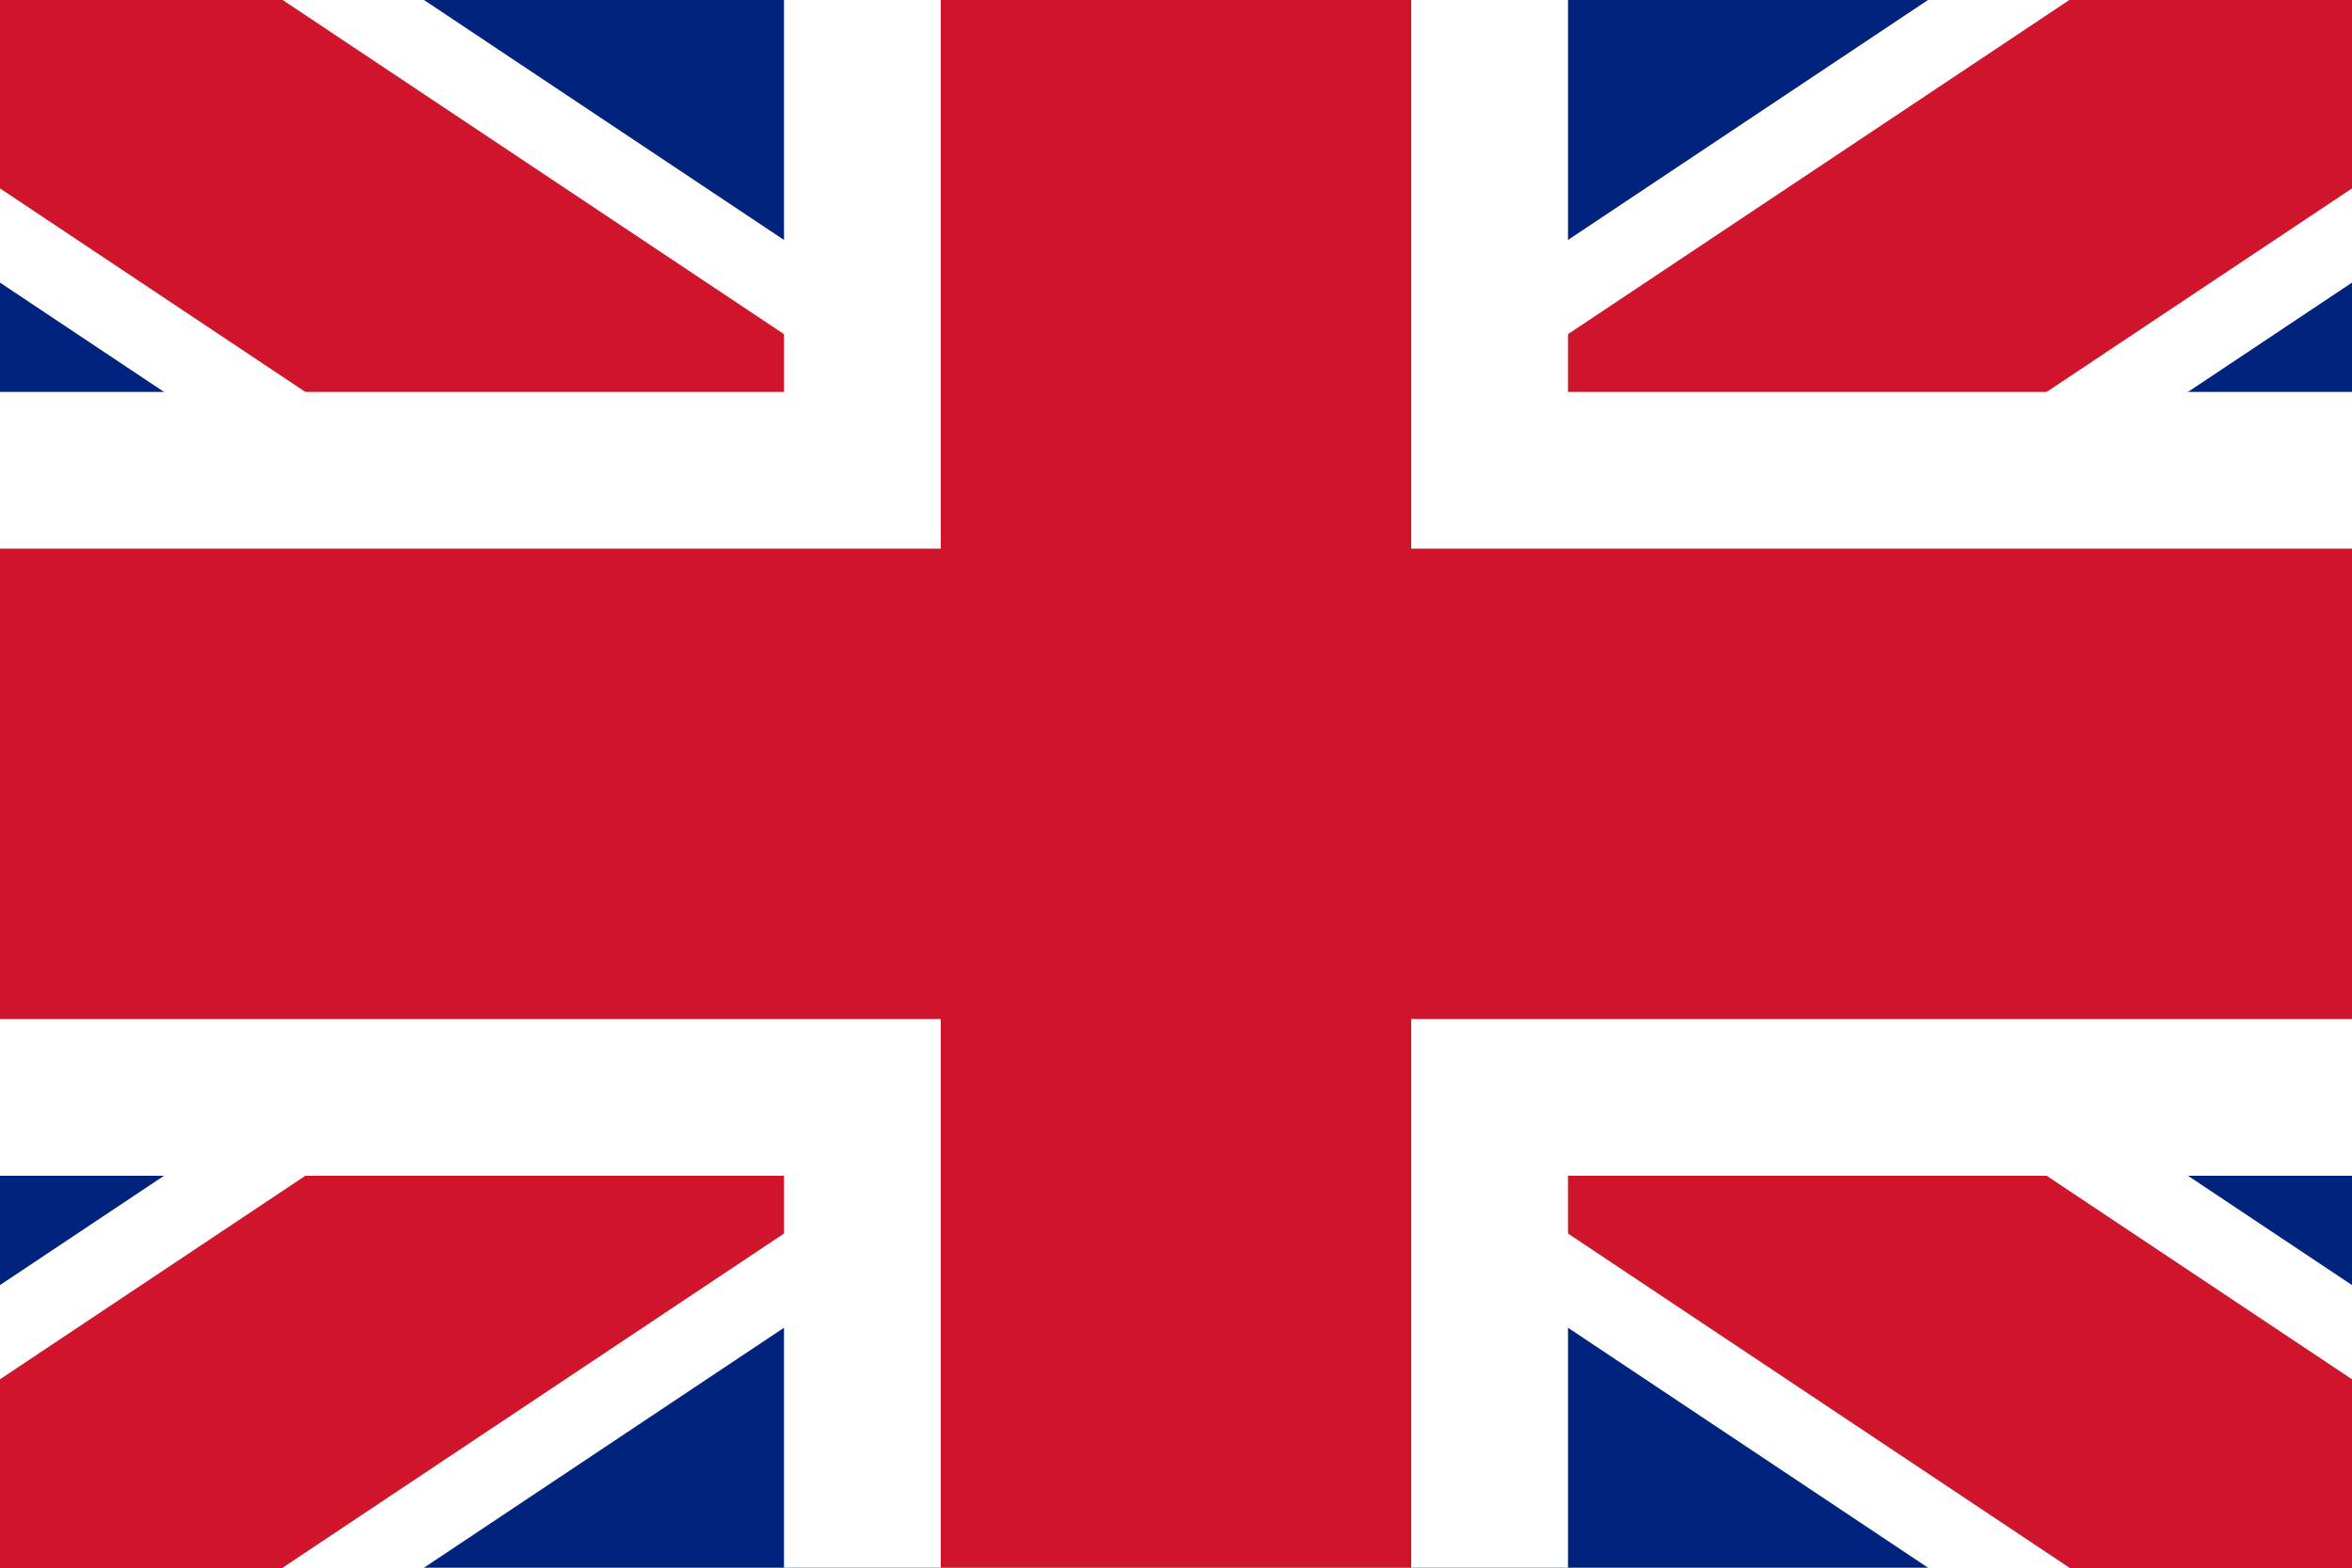
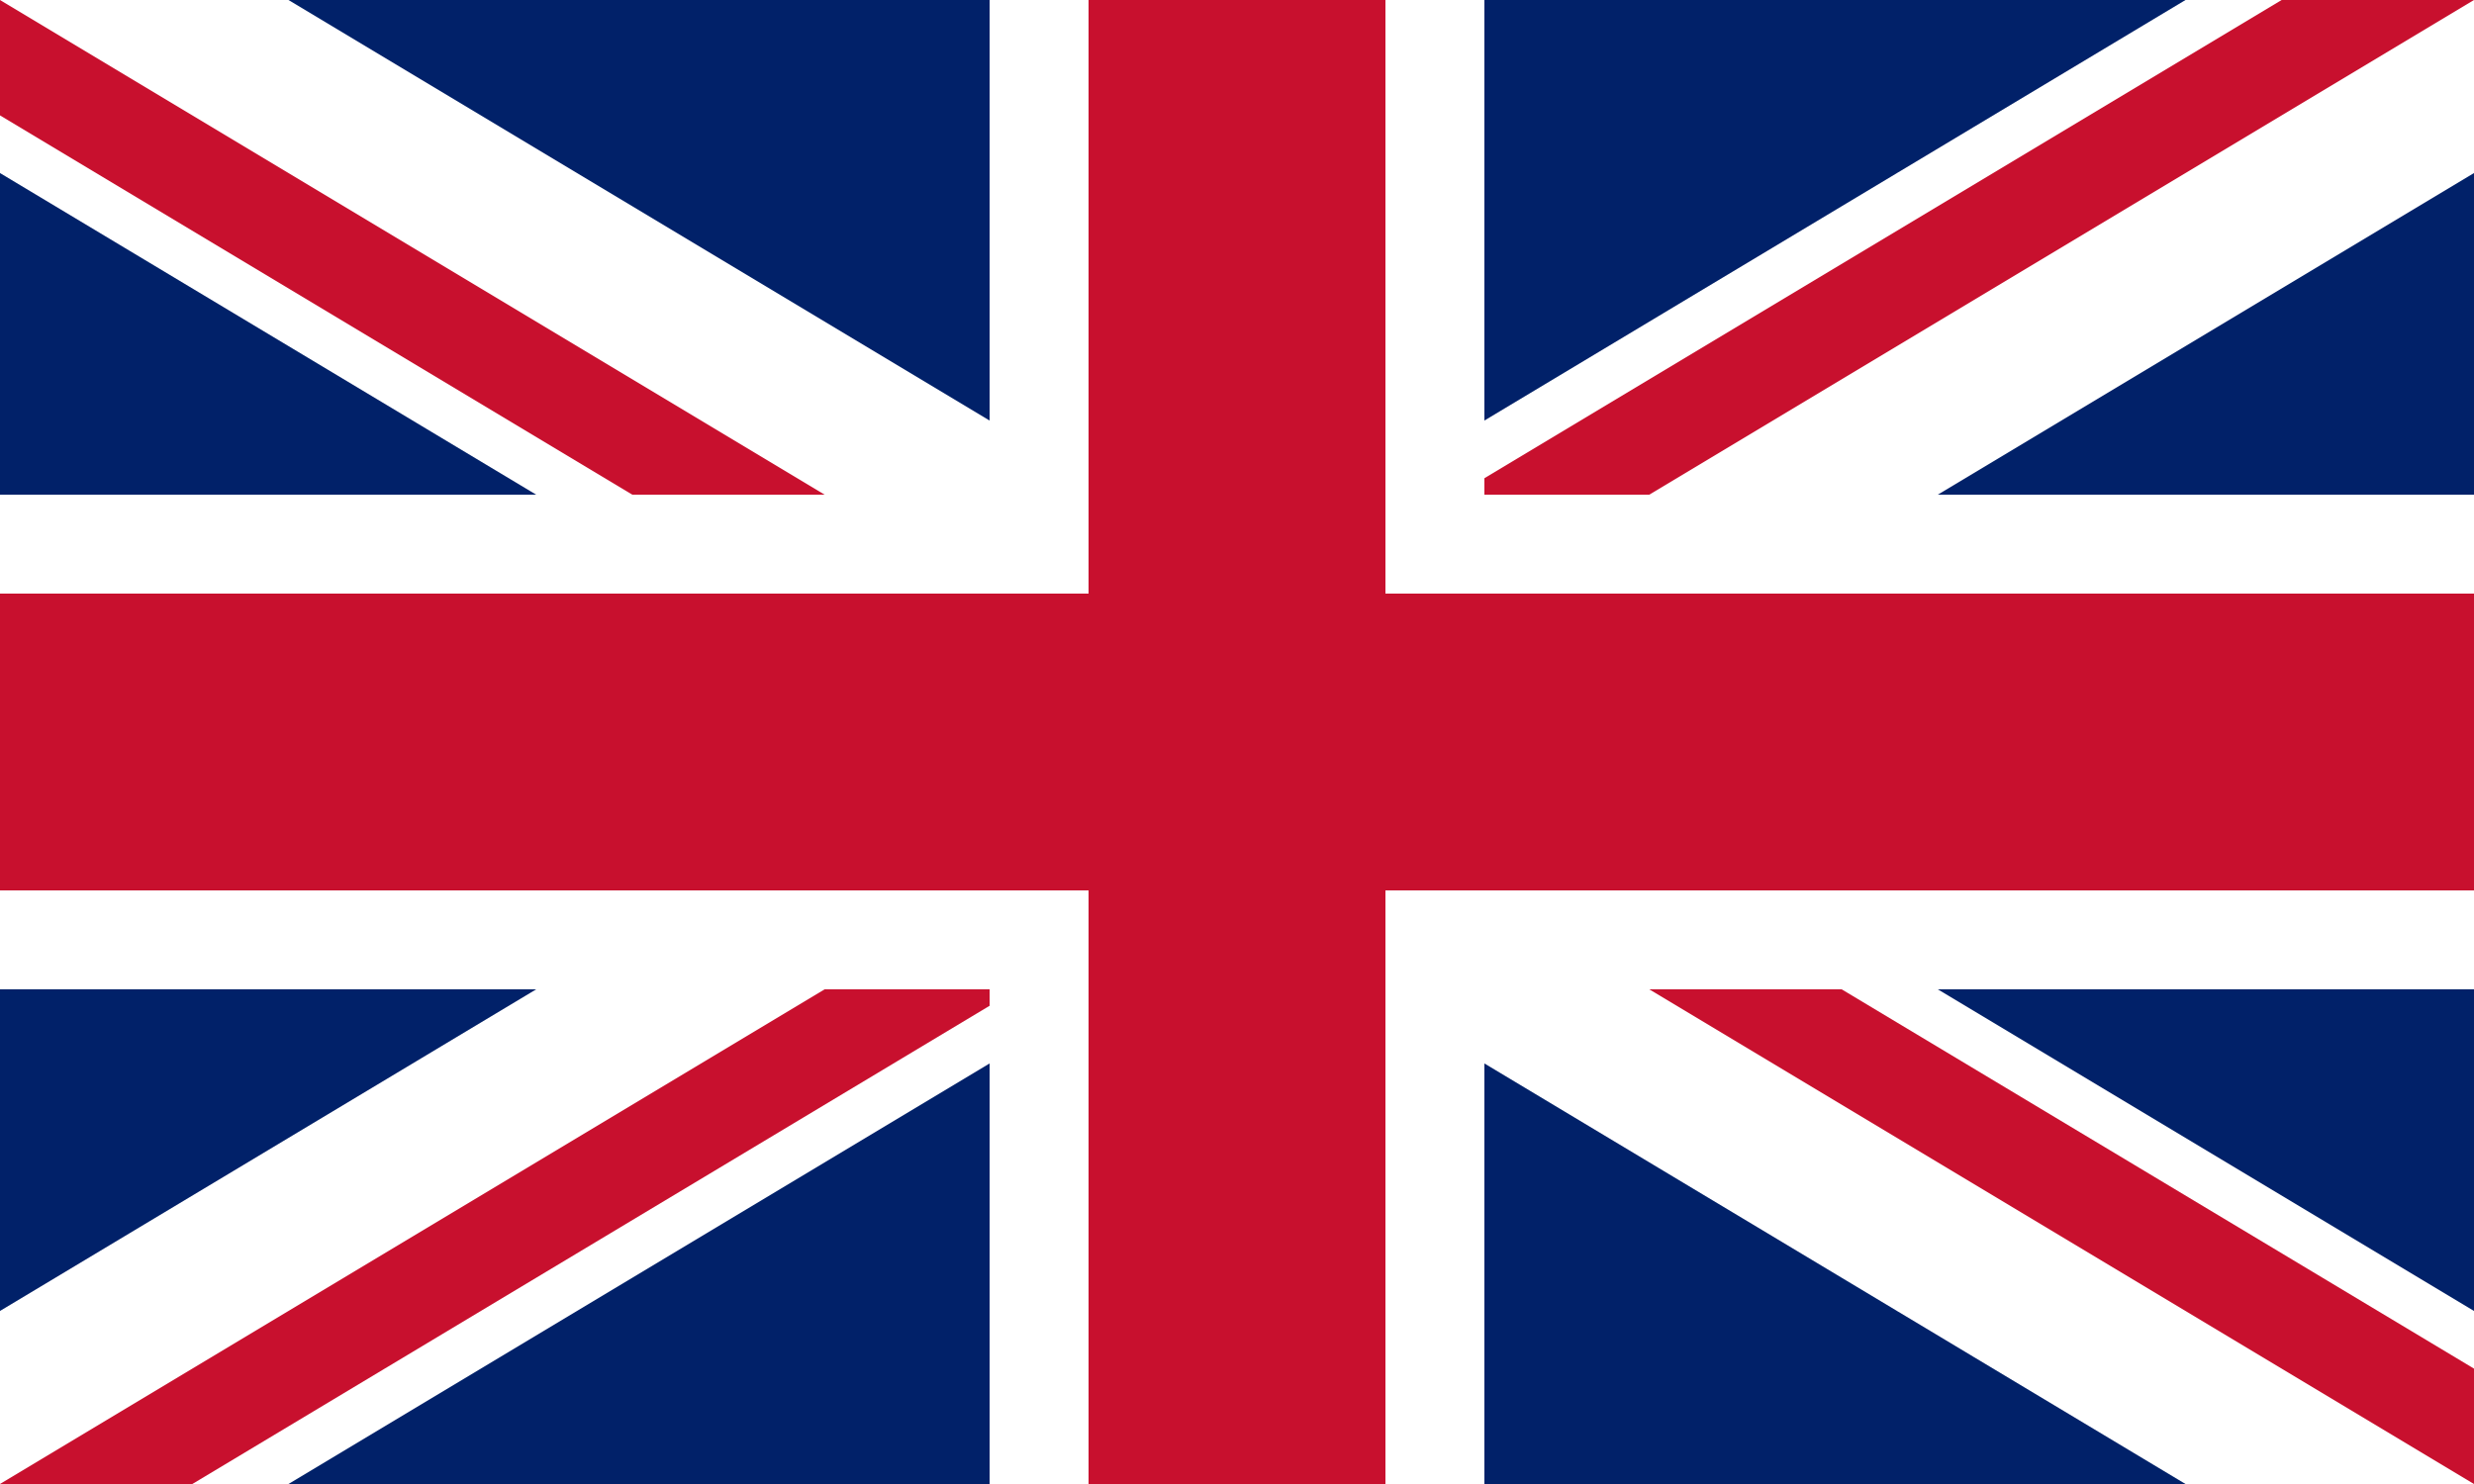
- <svg xmlns="http://www.w3.org/2000/svg" viewBox="0 0 3 2">
-   <rect width="3" height="2" fill="#00247d" />
-   <path d="M0,0 L3,2 M3,0 L0,2" stroke="#fff" stroke-width="0.6" />
-   <path d="M0,0 L3,2 M3,0 L0,2" stroke="#cf142b" stroke-width="0.4" />
-   <path d="M1.5,0 v2 M0,1 h3" stroke="#fff" stroke-width="1" />
-   <path d="M1.5,0 v2 M0,1 h3" stroke="#cf142b" stroke-width="0.6" />
+ <svg xmlns="http://www.w3.org/2000/svg" viewBox="0 0 50 30">
+   <clipPath id="union-jack-counterchange">
+     <path d="M25,15h25v15zv15h-25zh-25v-15zv-15h25z" />
+   </clipPath>
+   <path d="M0,0v30h50v-30z" fill="#012169" />
+   <path d="M0,0 50,30M50,0 0,30" stroke="#fff" stroke-width="6" />
+   <path d="M0,0 50,30M50,0 0,30" clip-path="url(#union-jack-counterchange)" stroke="#C8102E" stroke-width="4" />
+   <path d="M-1 11h22v-12h8v12h22v8h-22v12h-8v-12h-22z" fill="#C8102E" stroke="#FFF" stroke-width="2" />
</svg>
